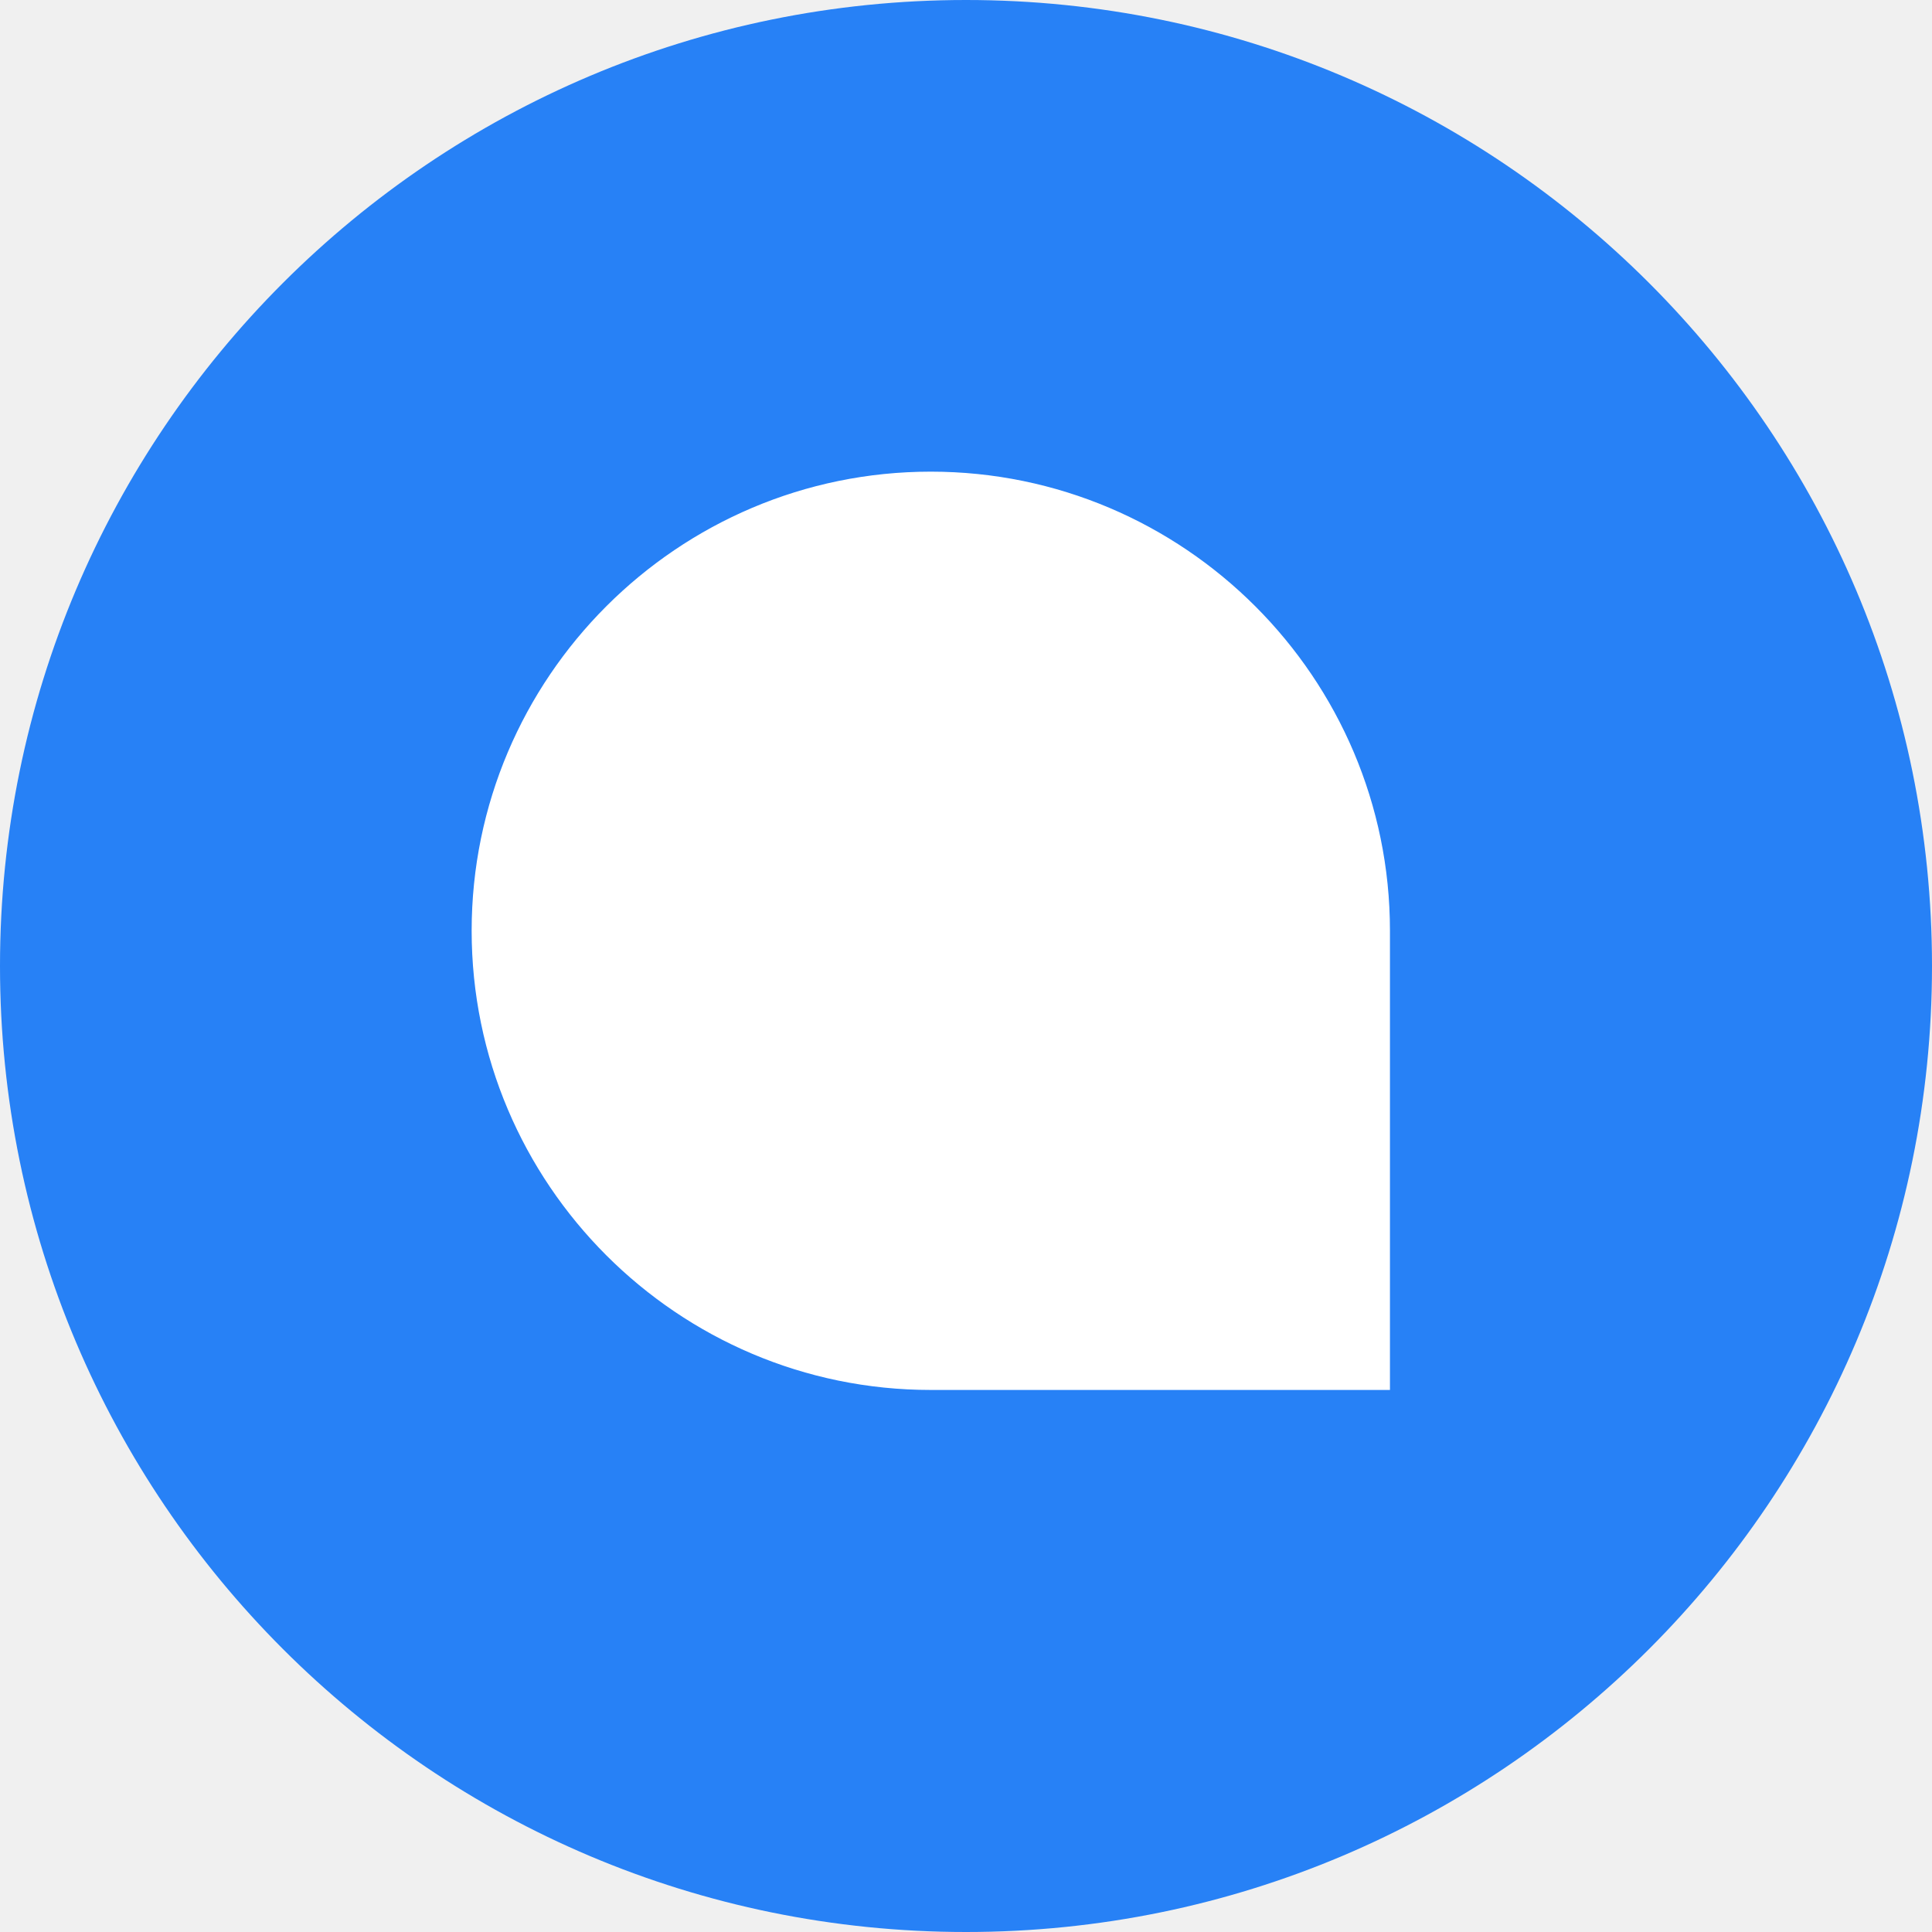
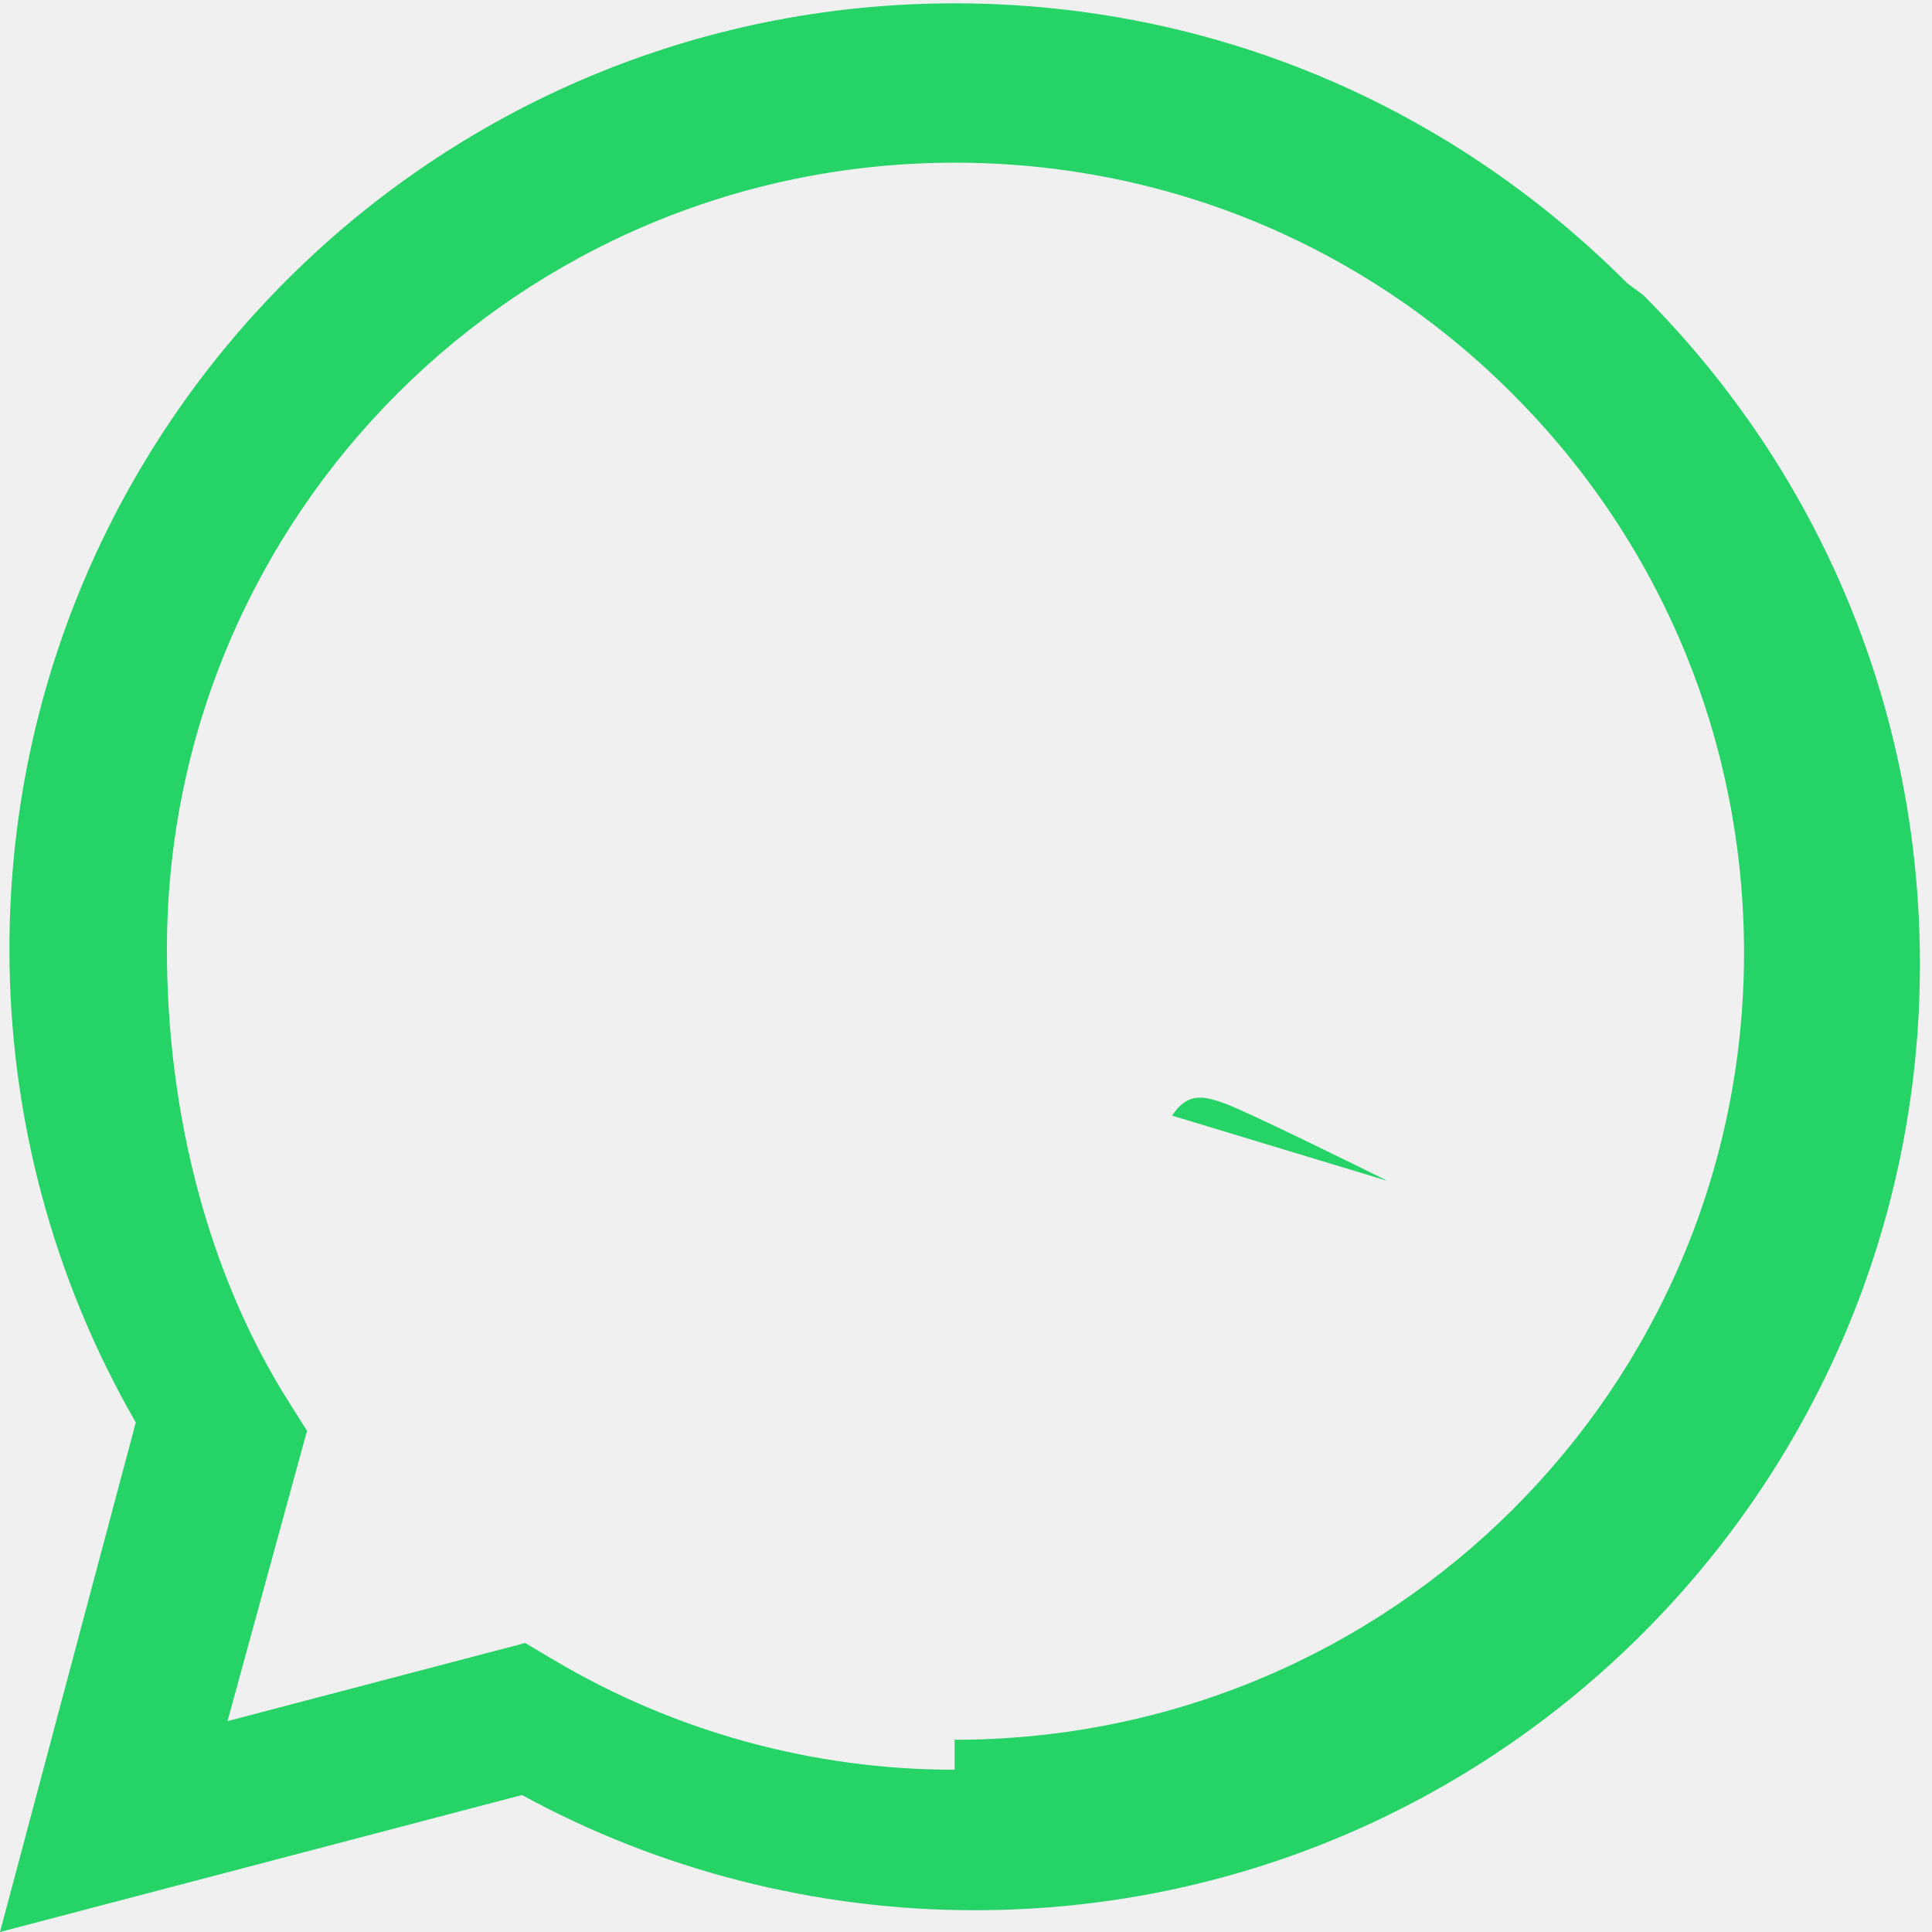
- <svg xmlns="http://www.w3.org/2000/svg" width="16" height="16" viewBox="0 0 16 16" fill="none">
-   <g clip-path="url(#woot-logo-clip-2342424e23u32098)">
-     <path d="M8 16C12.418 16 16 12.418 16 8C16 3.582 12.418 0 8 0C3.582 0 0 3.582 0 8C0 12.418 3.582 16 8 16Z" fill="#2781F6" />
-     <path d="M11.417 11.417H7.708C5.664 11.417 4 9.753 4 7.708C4 5.664 5.664 4 7.708 4C9.753 4 11.417 5.664 11.417 7.708V11.417Z" fill="white" stroke="white" stroke-width="0.188" />
-   </g>
-   <defs>
-     <clipPath id="woot-logo-clip-2342424e23u32098">
-       <rect width="16" height="16" fill="white" />
-     </clipPath>
-   </defs>
+ <svg xmlns="http://www.w3.org/2000/svg" width="16" height="16" viewBox="0 0 120 120" fill="none">
+   <path fill="#25D366" d="M101.074 17.594C89.894 6.39 75.078 0.21 59.293 0.207 26.886 0.207 0.598 26.51 0.586 58.942c-.004 10.363 2.703 20.48 7.848 29.41L0 120l32.418-8.508c8.59 4.684 18.262 7.152 28.105 7.156h.024c32.399 0 58.691-26.305 58.703-58.738.004-15.693-6.098-30.457-17.176-41.574zM59.293 109.922h-.02c-8.77 0-17.367-2.36-24.867-6.813l-1.785-1.059-18.49 4.852 4.937-18.03-1.163-1.848C12.94 79.16 10.36 69.162 10.367 58.942 10.38 32.012 32.265 10.105 59.313 10.105c13.098 0 25.408 5.11 34.664 14.39 9.258 9.28 14.352 21.606 14.348 34.72-.016 26.937-21.898 48.844-49.032 48.844zm26.88-36.578c-1.473-.738-8.707-4.297-10.059-4.789-1.351-.492-2.332-.738-3.316.738-. 984 1.477-3.809 4.79-4.668 5.774-.86.984-1.719 1.109-3.191.37-1.473-.738-6.219-2.293-11.847-7.312-4.379-3.906-7.336-8.727-8.196-10.2-.86-1.472-.09-2.265.645-2.996.66-.66 1.473-1.72 2.21-2.579.737-.859.983-1.476 1.473-2.46.492-.985.246-1.845-.121-2.583-.37-.738-3.317-7.996-4.543-10.945-1.195-2.875-2.414-2.485-3.316-2.531-.86-.04-1.844-.05-2.824-.05-.984 0-2.582.37-3.934 1.845-1.351 1.476-5.16 5.04-5.16 12.301 0 7.258 5.281 14.27 6.02 15.254.738.984 10.4 15.879 25.195 22.266 3.516 1.52 6.261 2.426 8.402 3.106 3.531 1.121 6.742.961 9.281.582 2.832-.422 8.707-3.558 9.938-6.996 1.227-3.437 1.227-6.386.86-7.004-.37-.617-1.352-.98-2.832-1.723z" />
</svg>
